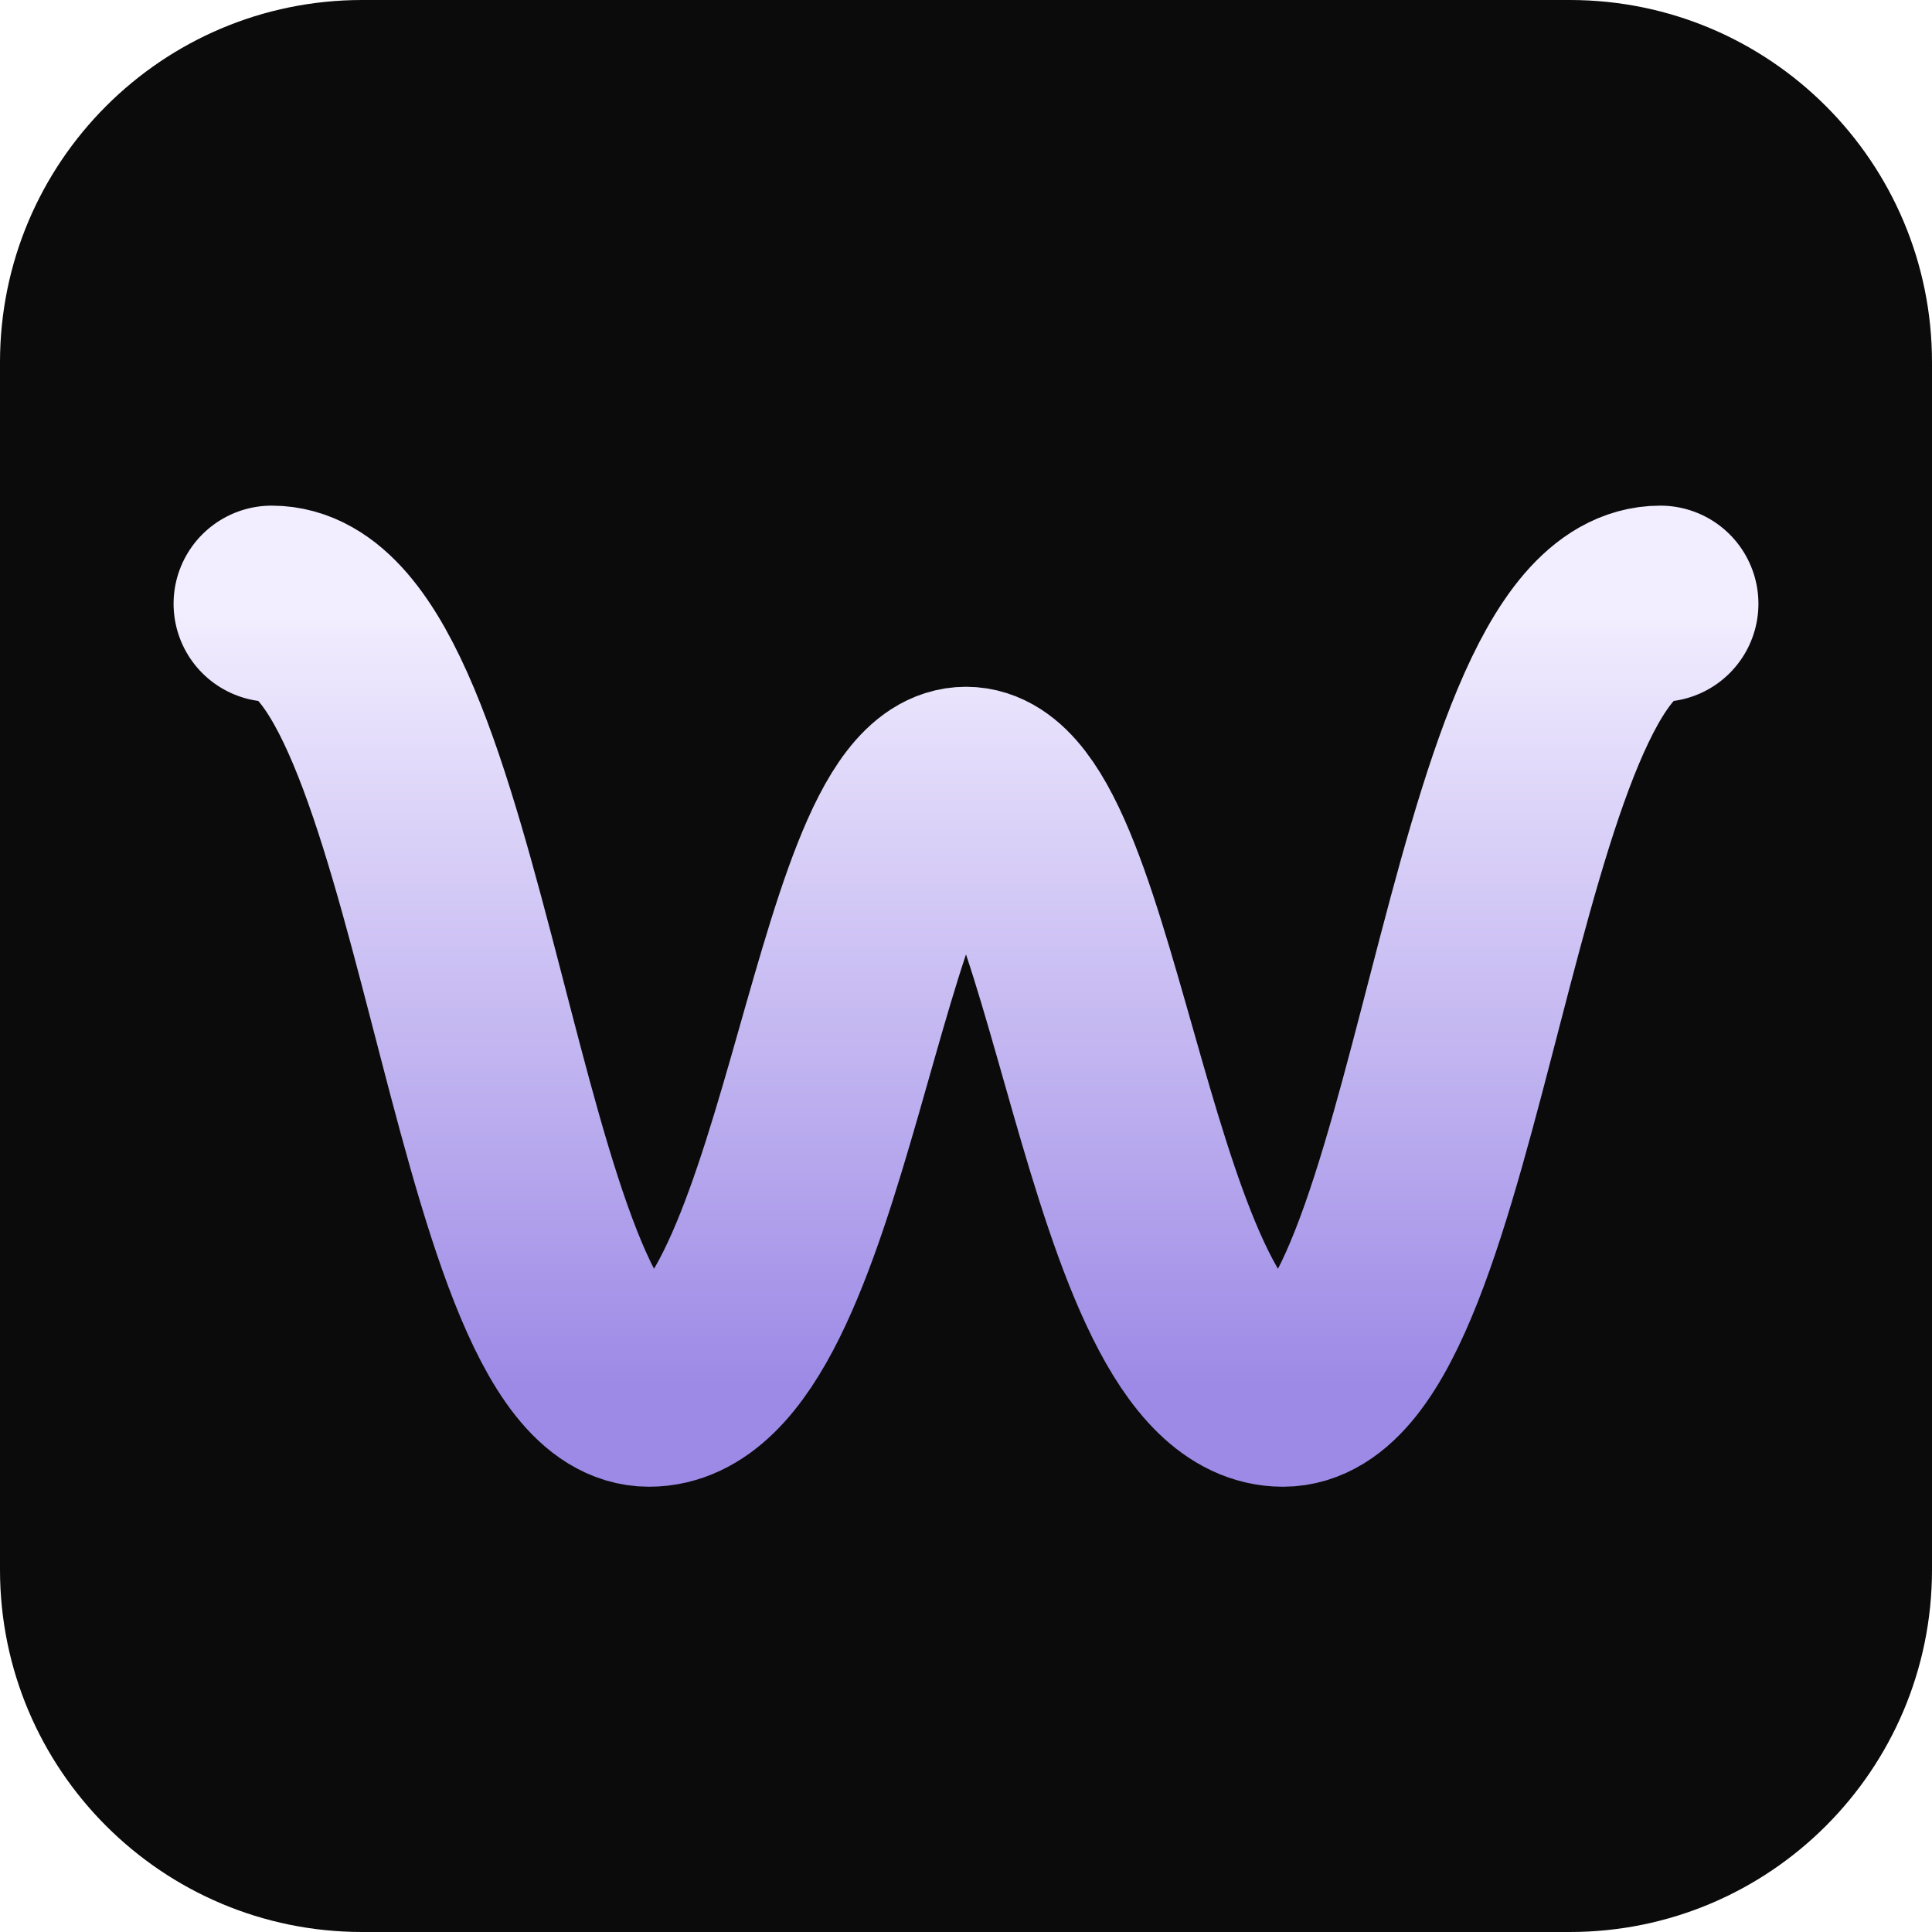
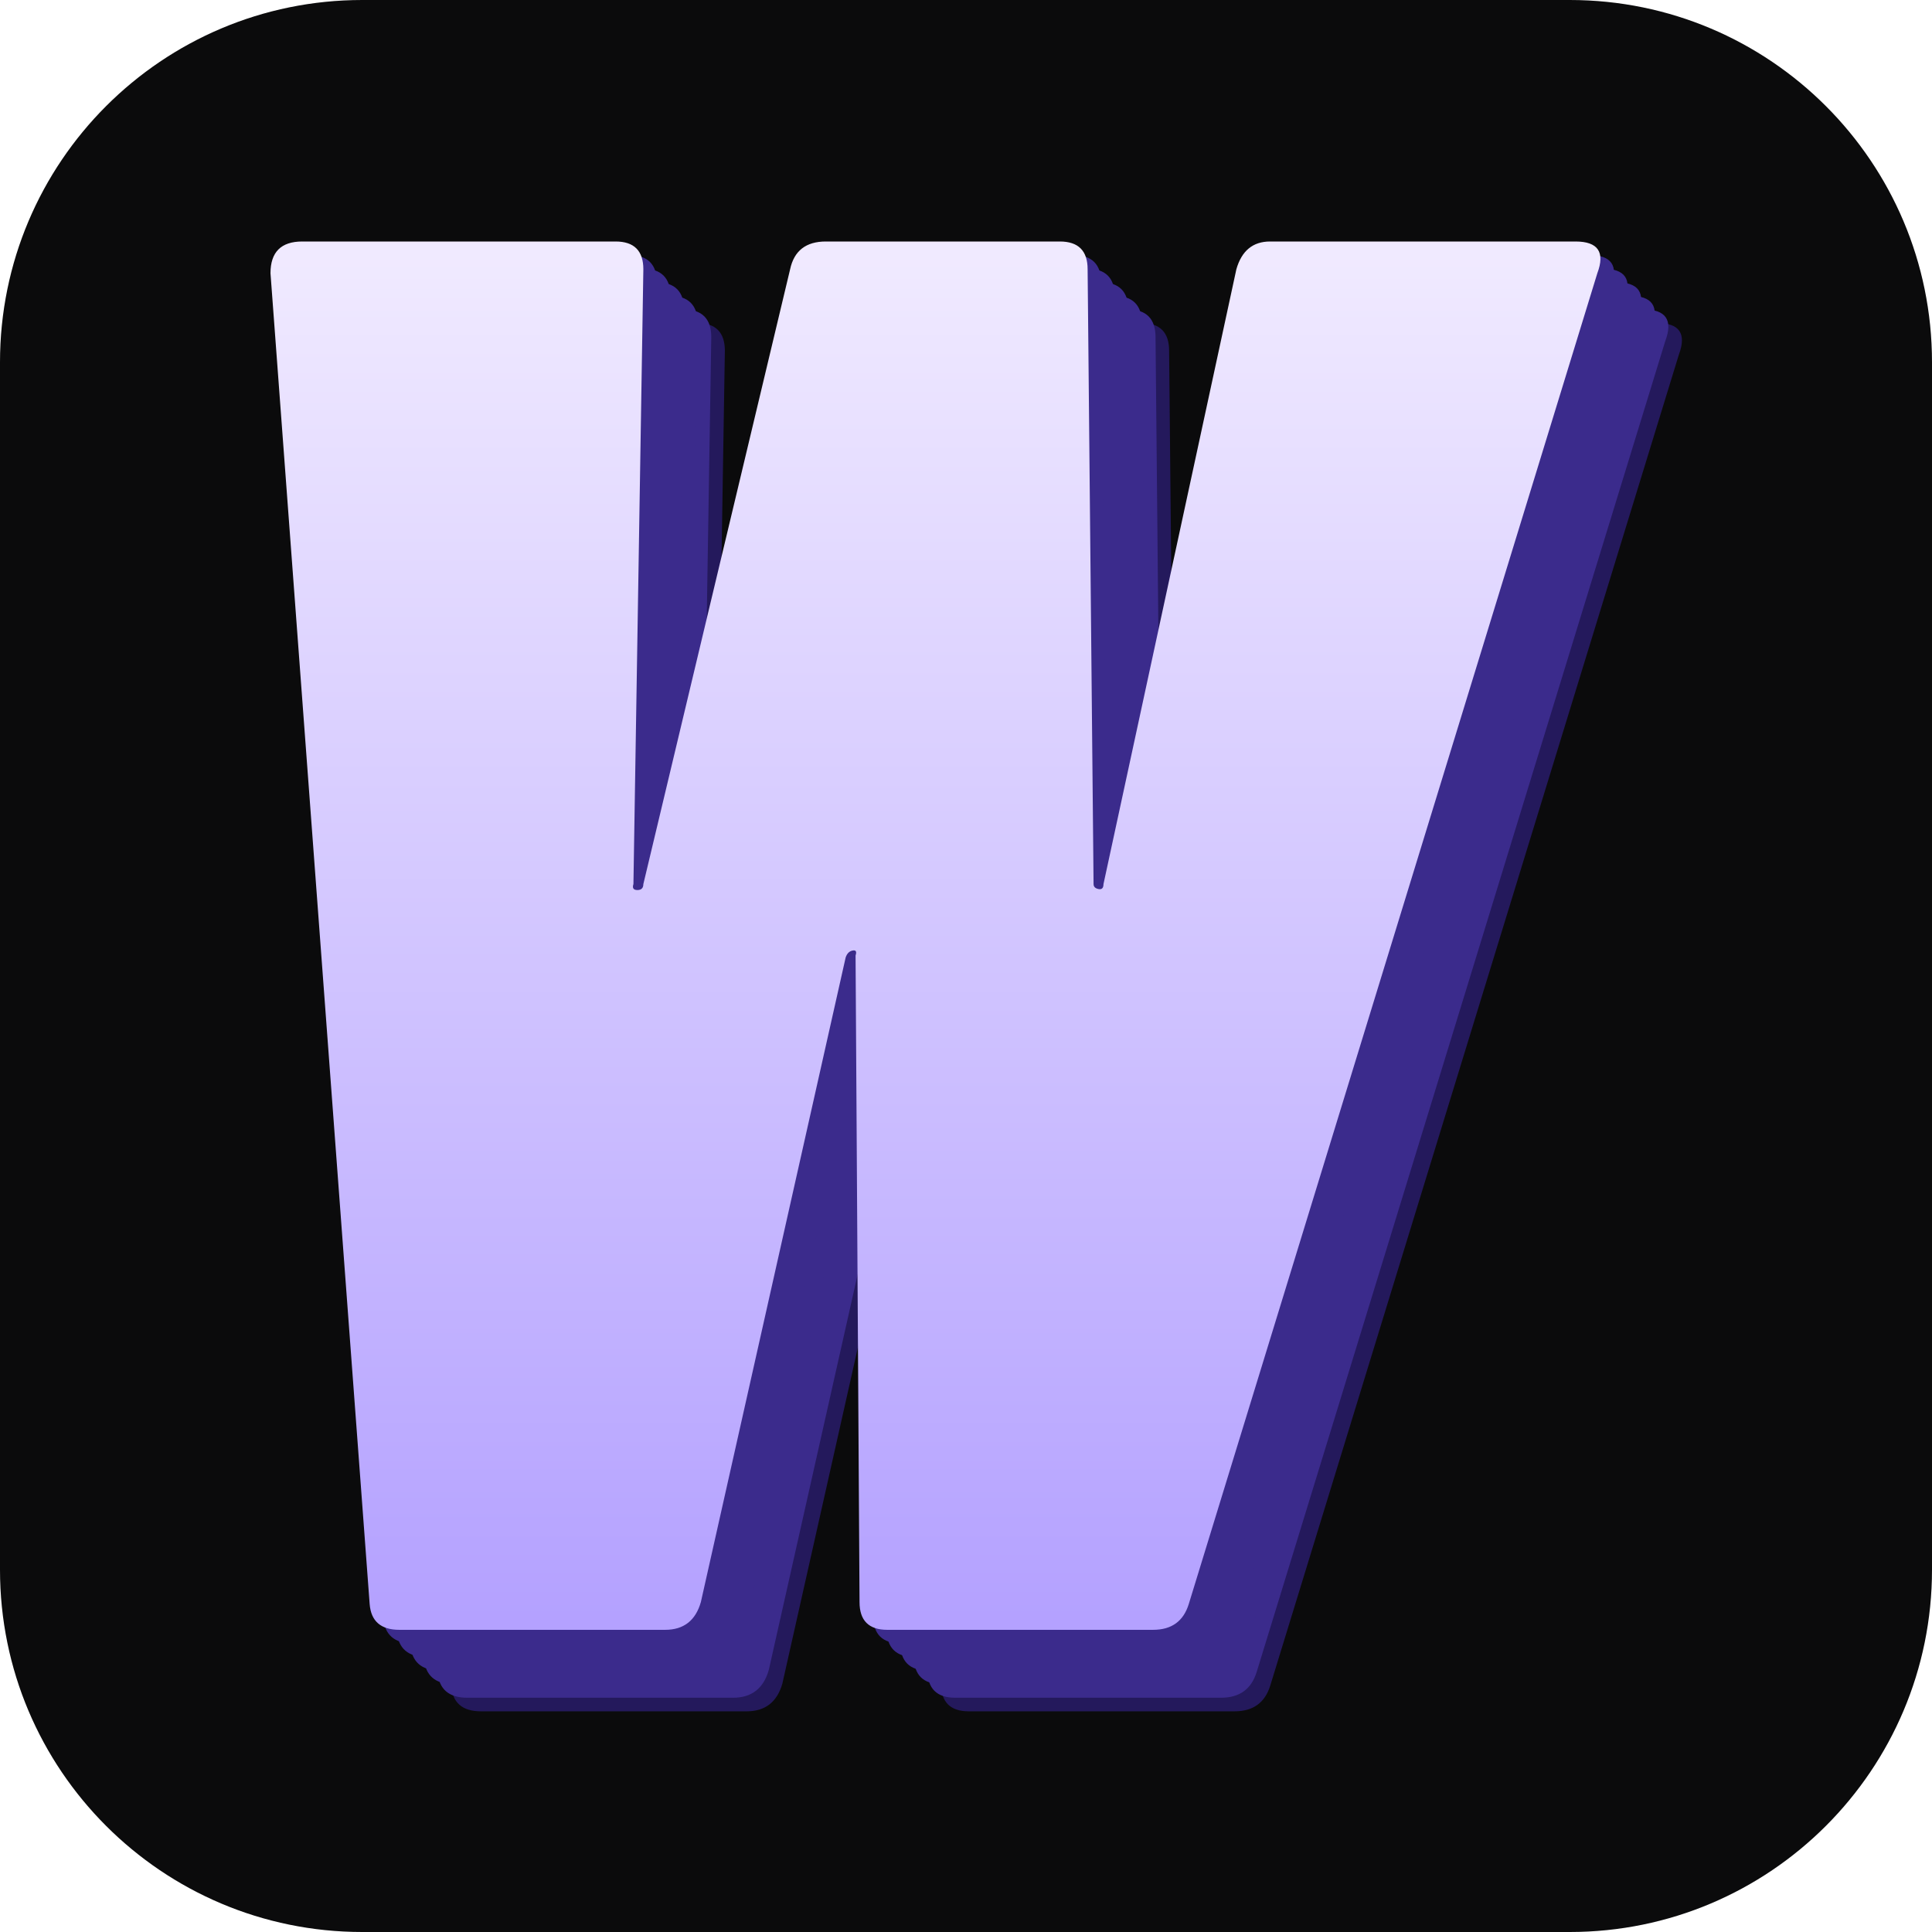
<svg xmlns="http://www.w3.org/2000/svg" viewBox="0 0 64 64">
  <defs>
-     <linearGradient id="g" x1="0" y1="0" x2="0" y2="1">
-       <stop offset="0" stop-color="#f3eeff" />
-       <stop offset="1" stop-color="#9d8ae6" />
+     <g id="w" transform="translate(3.77 53.99) scale(0.0657 -0.0657)">
+       <path d="M129 13 79 684Q79 700 95 700H253Q267 700 267 686L262 376Q261 373 264.0 373.0Q267 373 267 376L341 686Q344 700 359 700H477Q491 700 491 686L494 376Q494 374 496.5 373.5Q499 373 499 376L566 686Q570 700 583 700H737Q754 700 748 684L542 13Q538 0 524 0H390Q376 0 376 14L374 340Q375 343 372.5 342.5Q370 342 369 339L296 14Q292 0 278 0H144Q130 0 129 13Z" />
+     </g>
+     <linearGradient id="wf" x1="0" y1="1" x2="0" y2="0">
+       <stop offset="0" stop-color="#f1ebff" />
+       <stop offset="1" stop-color="#b3a0ff" />
    </linearGradient>
  </defs>
  <rect width="64" height="64" rx="12" fill="#0b0b0c" />
-   <path d="M9 20 C15 20 16 46 21.5 46 S28 26 32 26 S37 46 42.5 46 S49 20 55 20" fill="none" stroke="url(#g)" stroke-width="6.5" stroke-linecap="round" stroke-linejoin="round" />
+   <use href="#w" x="2.70" y="2.70" fill="#24195c" />
+   <use href="#w" x="2.25" y="2.25" fill="#3b2b8c" />
+   <use href="#w" x="1.80" y="1.80" fill="#3b2b8c" />
+   <use href="#w" x="1.35" y="1.35" fill="#3b2b8c" />
+   <use href="#w" x="0.90" y="0.90" fill="#3b2b8c" />
+   <use href="#w" x="0.45" y="0.45" fill="#3b2b8c" />
+   <use href="#w" fill="url(#wf)" />
</svg>
